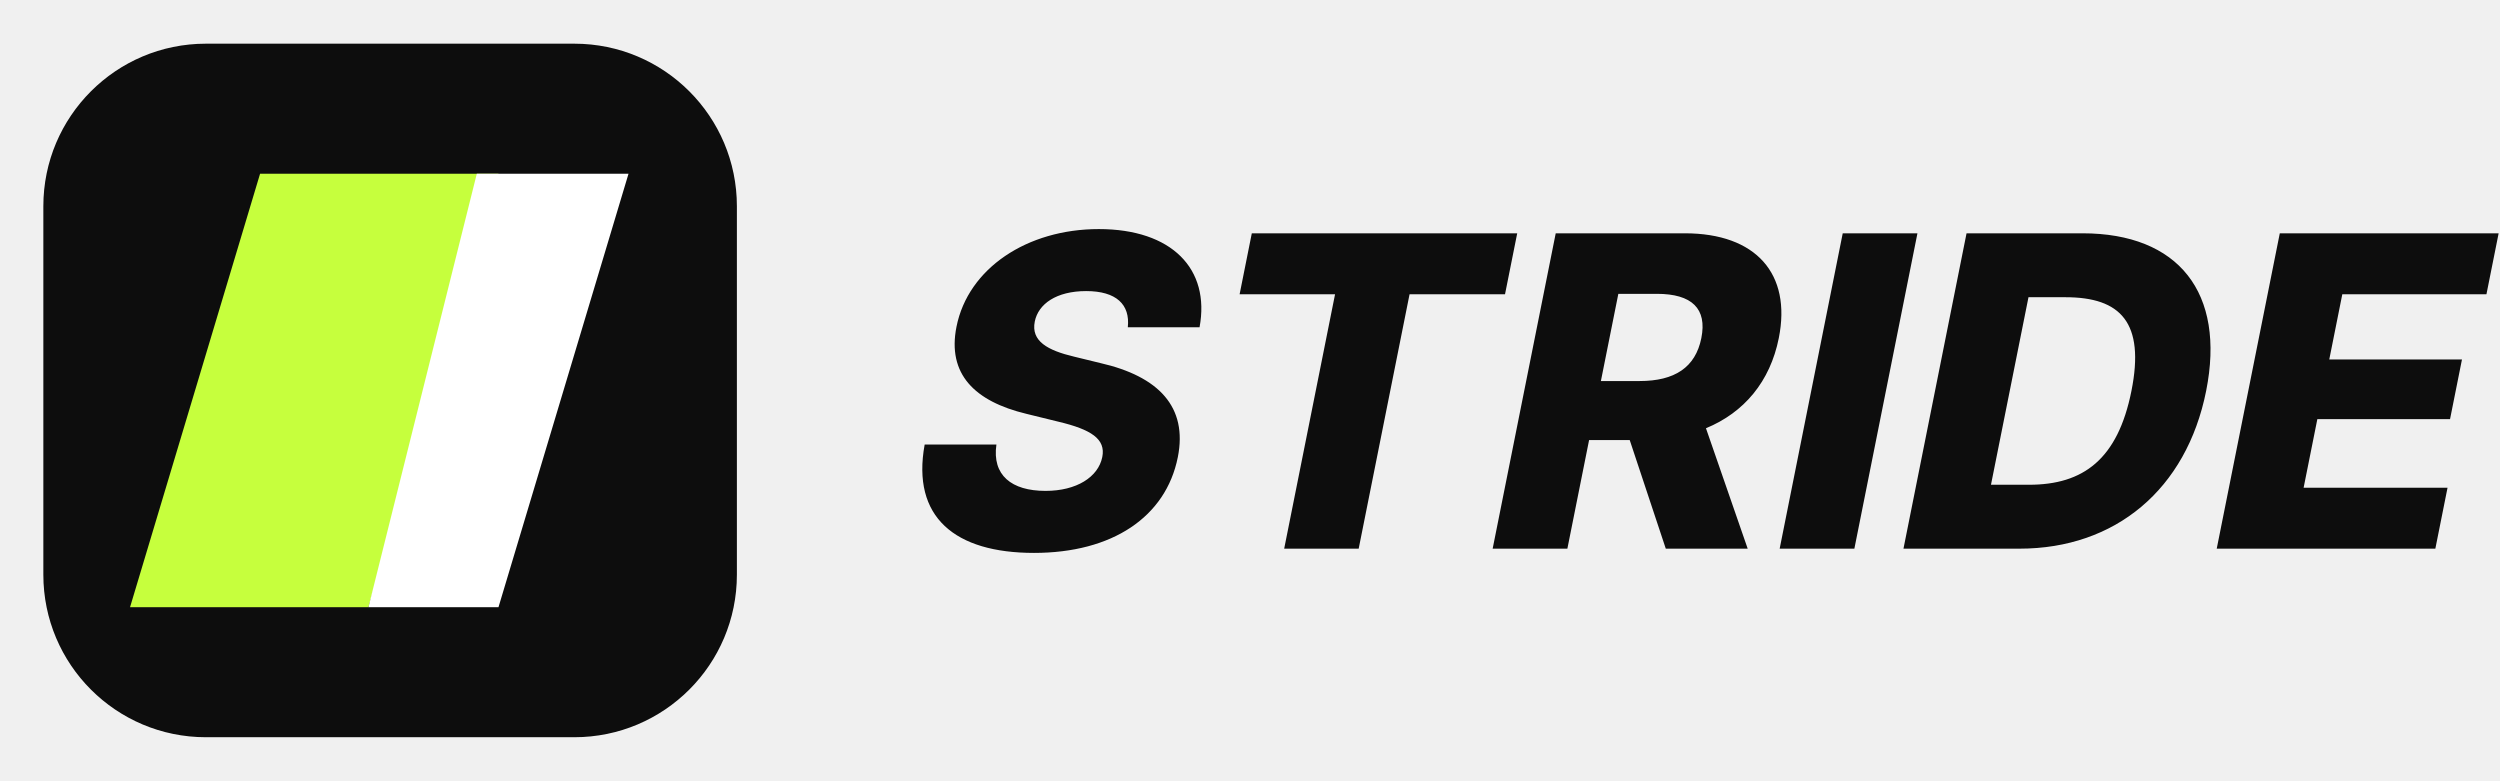
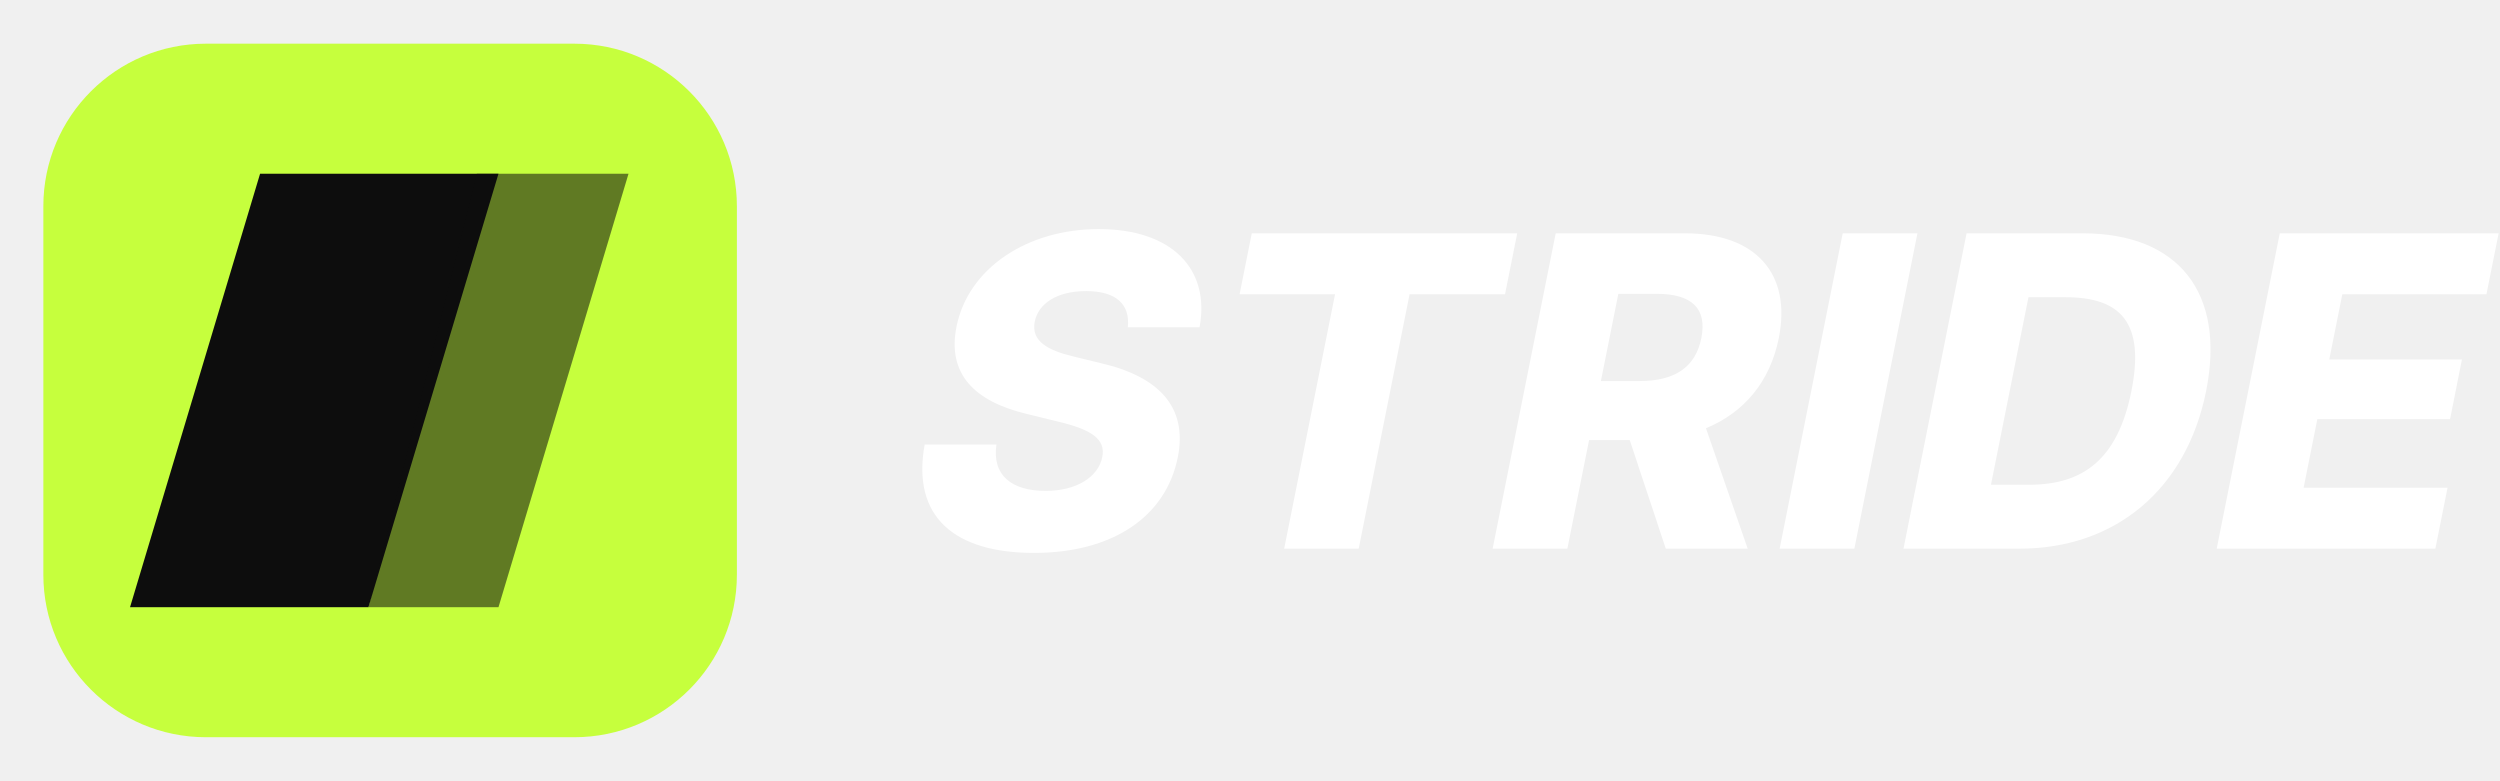
<svg xmlns="http://www.w3.org/2000/svg" viewBox="-4 -4 230.7 72" width="461" height="144" role="img" aria-label="Stride">
  <g>
-     <rect width="64" height="64" rx="15" fill="#0d0d0d" />
-     <path d="M20 12h22l-12 40H8z" fill="#c6ff3d" />
-     <path d="M40 12h14L42 52H30z" fill="#fff" />
+     <rect width="64" height="64" rx="15" fill="#c6ff3d" />
+     <path d="M20 12h22l-12 40H8z" fill="#0d0d0d" />
+     <path d="M40 12h14L42 52H30z" fill="#0d0d0d" opacity=".55" />
  </g>
-   <path transform="translate(78.0 46.6)" d="M13.418 0.391C20.625 0.391 25.582 -2.91 26.688 -8.438C27.617 -13.086 24.918 -15.898 19.539 -17.129L17.137 -17.715C14.656 -18.301 13.129 -19.16 13.488 -20.957C13.812 -22.578 15.477 -23.77 18.23 -23.77C21.004 -23.77 22.301 -22.539 22.074 -20.43H28.695C29.695 -25.82 26.133 -29.492 19.395 -29.492C12.793 -29.492 7.344 -25.879 6.266 -20.488C5.391 -16.113 7.934 -13.594 12.723 -12.441L15.664 -11.719C18.703 -10.996 20.051 -10.117 19.719 -8.457C19.348 -6.602 17.336 -5.332 14.484 -5.332C11.34 -5.332 9.539 -6.777 9.949 -9.609H3.328C2.102 -2.891 6.133 0.391 13.418 0.391Z M32.391 -23.477H41.199L36.504 0.0H43.379L48.074 -23.477H56.883L58.008 -29.102H33.516Z M55.742 0.0H62.637L64.641 -10.02H68.391L71.719 0.0H79.277L75.426 -11.113C78.938 -12.559 81.344 -15.41 82.148 -19.434C83.336 -25.371 80.039 -29.102 73.477 -29.102H61.562ZM65.73 -15.469 67.34 -23.516H70.895C74.137 -23.516 75.543 -22.148 75.0 -19.434C74.457 -16.719 72.527 -15.469 69.305 -15.469Z M94.941 -29.102H88.047L82.227 0.0H89.121Z M104.355 0.0C113.203 0.0 119.766 -5.469 121.582 -14.551C123.398 -23.633 119.023 -29.102 110.176 -29.102H99.473L93.652 0.0ZM101.727 -5.898 105.188 -23.203H108.605C113.703 -23.203 115.949 -20.859 114.688 -14.551C113.426 -8.242 110.242 -5.898 105.242 -5.898Z M122.559 0.0H142.734L143.859 -5.625H130.578L131.844 -11.953H144.09L145.191 -17.461H132.945L134.148 -23.477H147.449L148.574 -29.102H128.379Z" fill="#0d0d0d" />
+   <path transform="translate(78.0 46.6)" d="M13.418 0.391C20.625 0.391 25.582 -2.91 26.688 -8.438C27.617 -13.086 24.918 -15.898 19.539 -17.129L17.137 -17.715C14.656 -18.301 13.129 -19.16 13.488 -20.957C13.812 -22.578 15.477 -23.77 18.23 -23.77C21.004 -23.77 22.301 -22.539 22.074 -20.43H28.695C29.695 -25.82 26.133 -29.492 19.395 -29.492C12.793 -29.492 7.344 -25.879 6.266 -20.488C5.391 -16.113 7.934 -13.594 12.723 -12.441L15.664 -11.719C18.703 -10.996 20.051 -10.117 19.719 -8.457C19.348 -6.602 17.336 -5.332 14.484 -5.332C11.34 -5.332 9.539 -6.777 9.949 -9.609H3.328C2.102 -2.891 6.133 0.391 13.418 0.391Z M32.391 -23.477H41.199L36.504 0.0H43.379L48.074 -23.477H56.883L58.008 -29.102H33.516Z M55.742 0.0H62.637L64.641 -10.02H68.391L71.719 0.0H79.277L75.426 -11.113C78.938 -12.559 81.344 -15.41 82.148 -19.434C83.336 -25.371 80.039 -29.102 73.477 -29.102H61.562ZM65.73 -15.469 67.34 -23.516H70.895C74.137 -23.516 75.543 -22.148 75.0 -19.434C74.457 -16.719 72.527 -15.469 69.305 -15.469Z M94.941 -29.102H88.047L82.227 0.0H89.121Z M104.355 0.0C113.203 0.0 119.766 -5.469 121.582 -14.551C123.398 -23.633 119.023 -29.102 110.176 -29.102H99.473L93.652 0.0ZM101.727 -5.898 105.188 -23.203H108.605C113.703 -23.203 115.949 -20.859 114.688 -14.551C113.426 -8.242 110.242 -5.898 105.242 -5.898Z M122.559 0.0H142.734L143.859 -5.625H130.578L131.844 -11.953H144.09L145.191 -17.461H132.945L134.148 -23.477H147.449L148.574 -29.102H128.379Z" fill="#ffffff" />
</svg>
